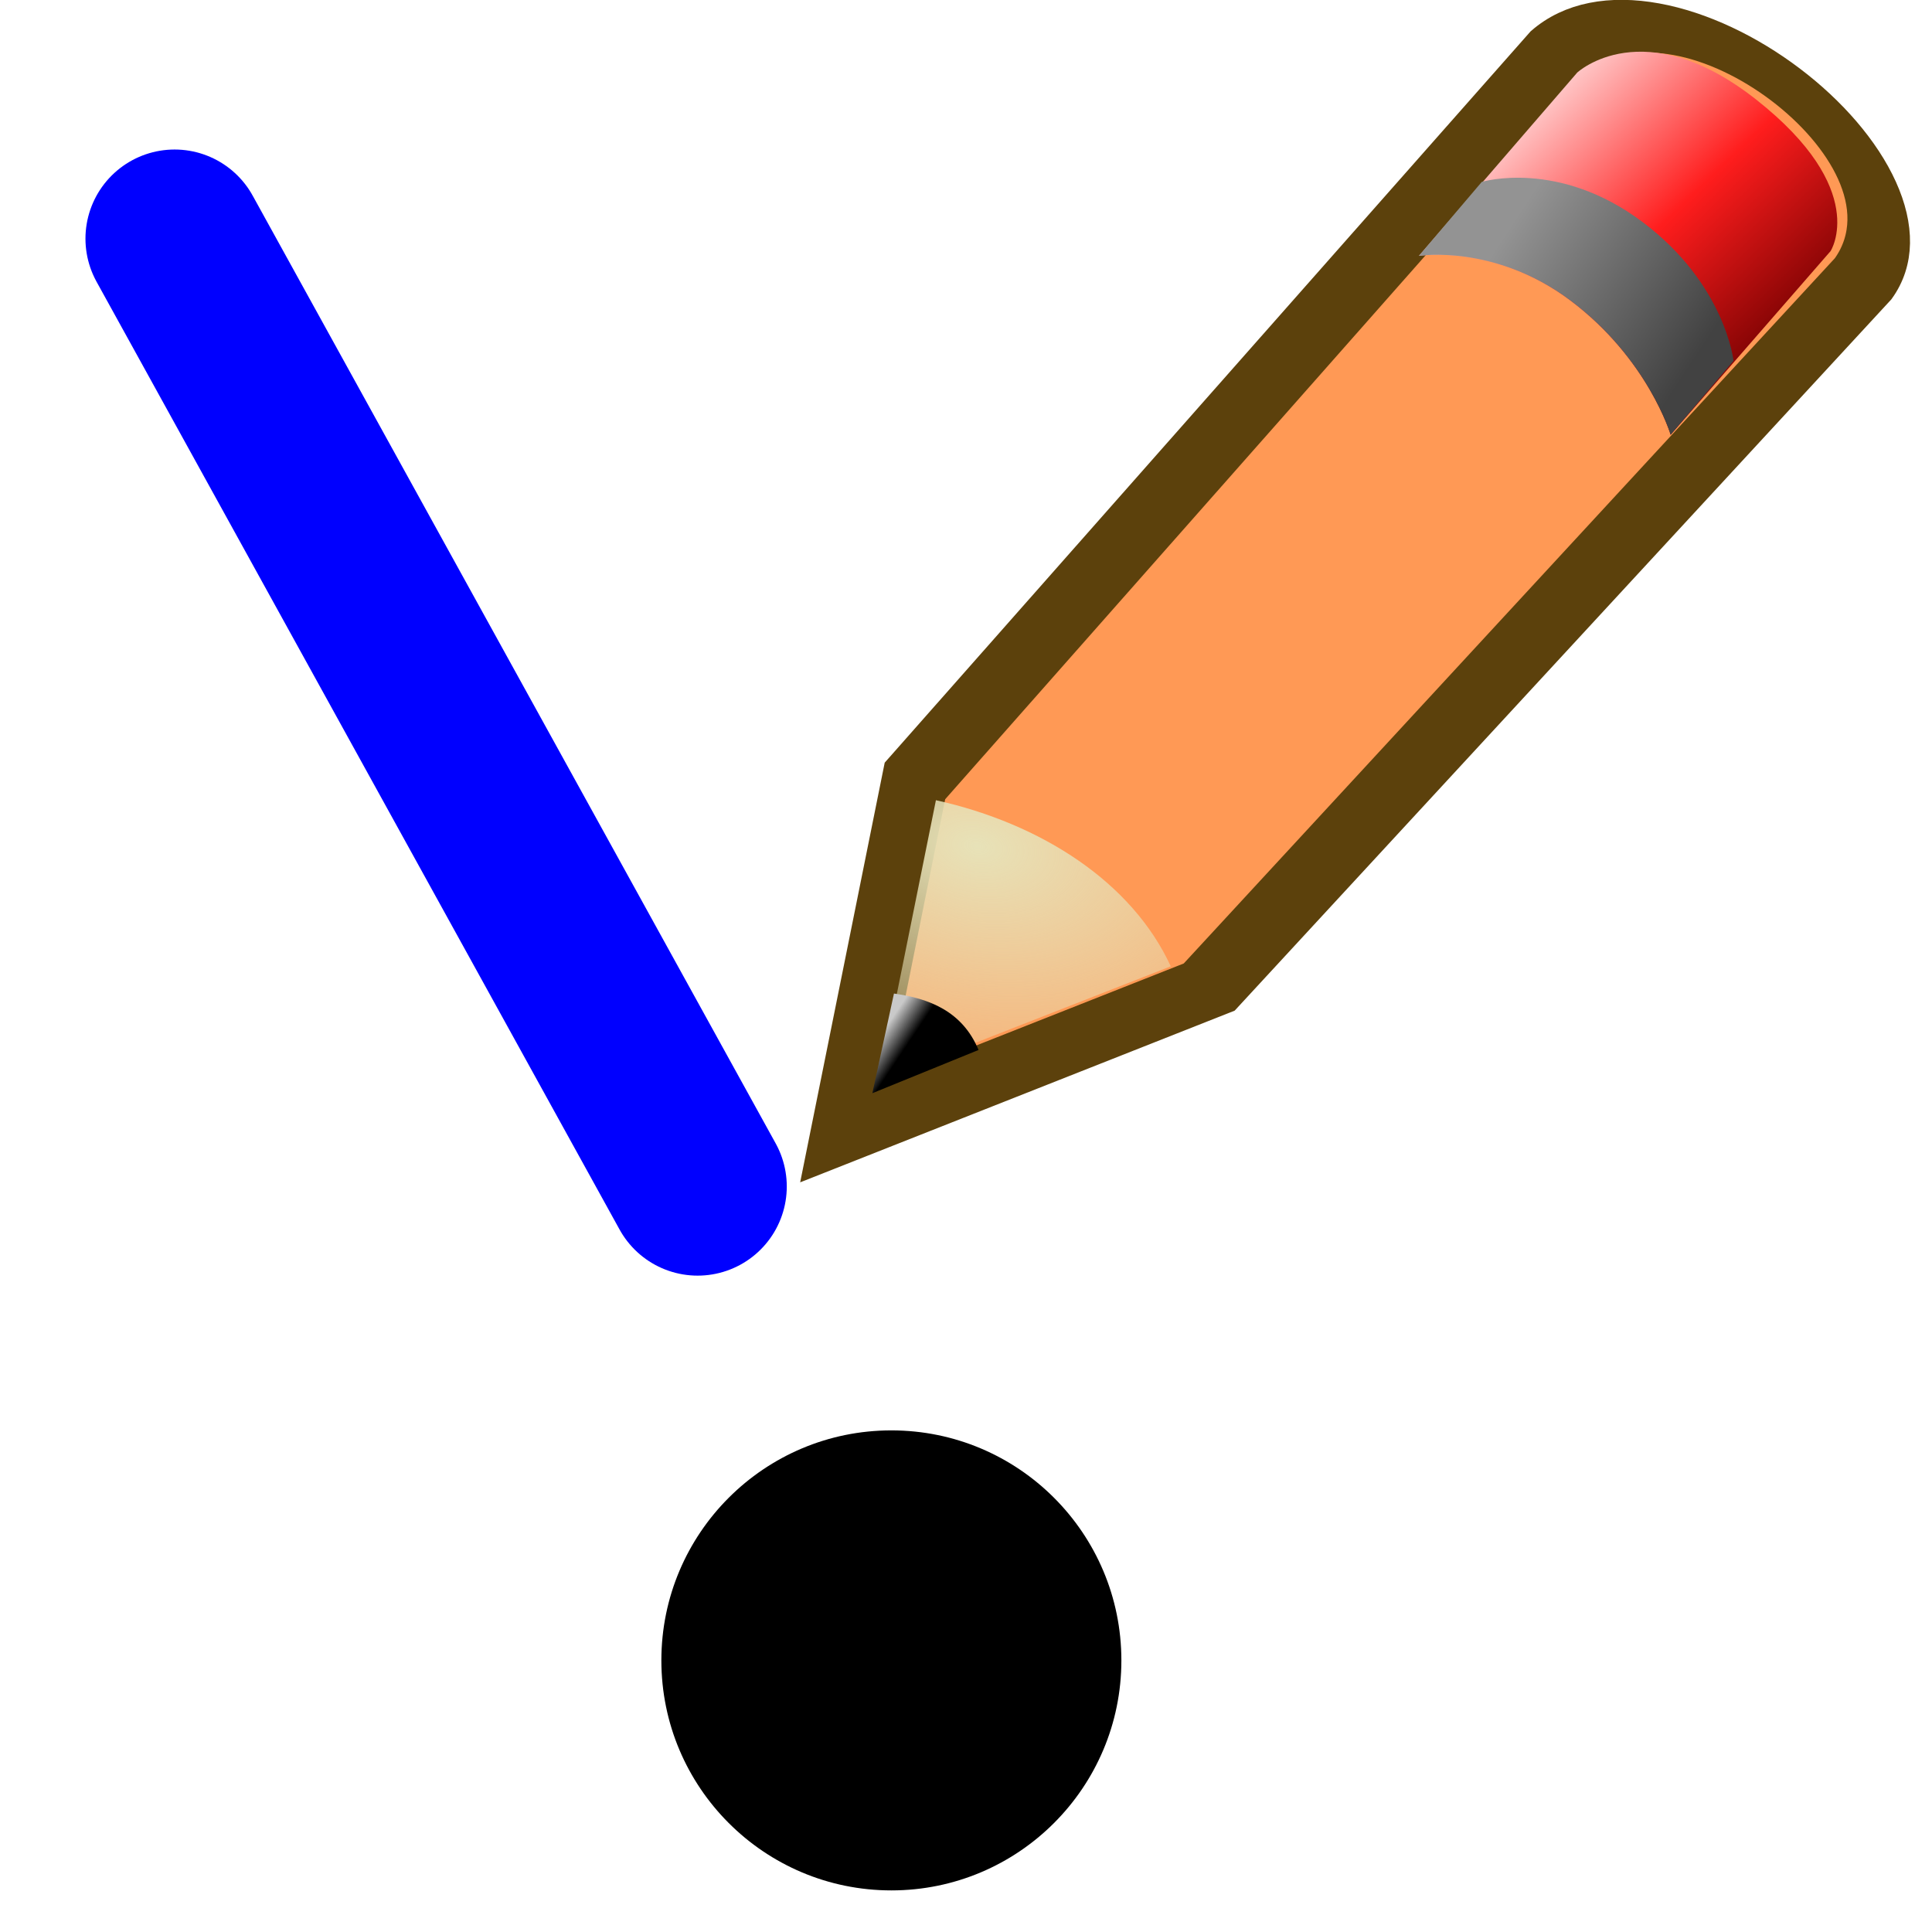
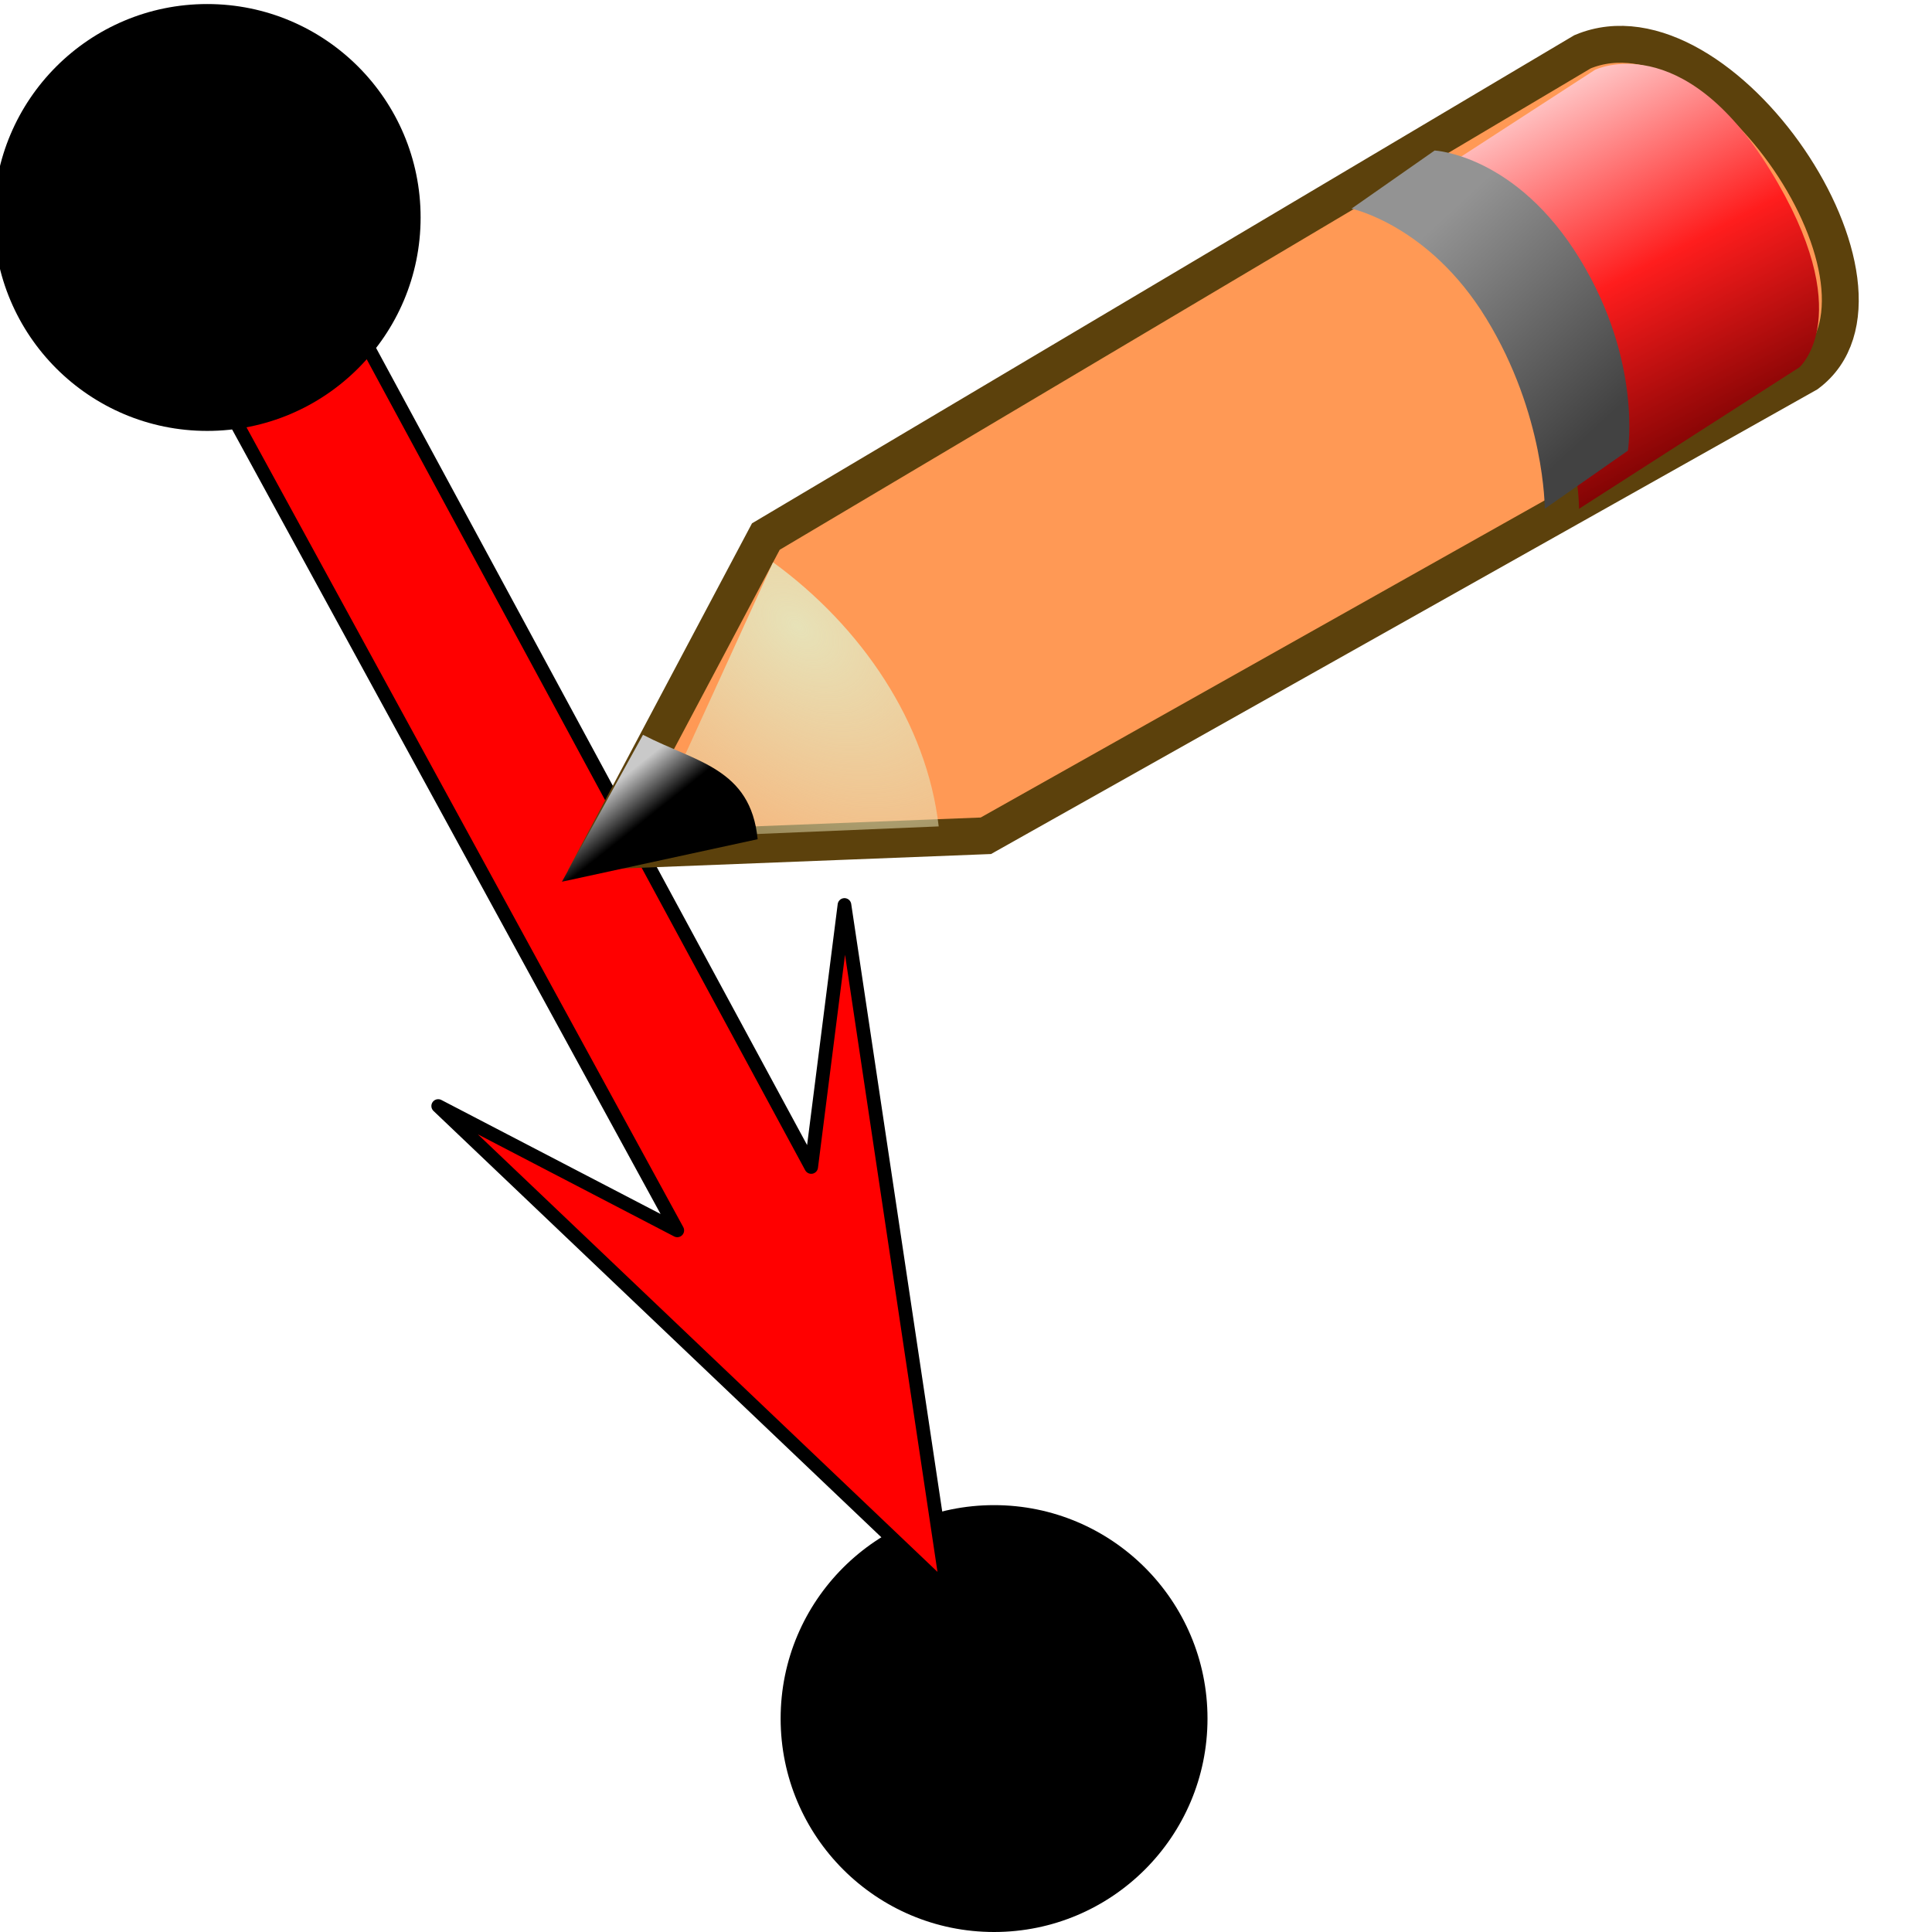
<svg xmlns="http://www.w3.org/2000/svg" xmlns:xlink="http://www.w3.org/1999/xlink" width="32px" height="32px" id="svg3214">
  <defs id="defs3216">
    <linearGradient id="linearGradient2994">
-       <stop style="stop-color:#000000;stop-opacity:1;" offset="0" id="stop2996" />
-       <stop style="stop-color:#c9c9c9;stop-opacity:1;" offset="1" id="stop2998" />
+       <stop offset="0" style="stop-color:#000000;stop-opacity:1;" id="stop2996" />
+       <stop offset="1" style="stop-color:#c9c9c9;stop-opacity:1;" id="stop2998" />
    </linearGradient>
-     <linearGradient y2="30.703" x2="25.515" y1="31.047" x1="25.719" gradientTransform="matrix(0.7933335,-0.3825399,0.3674706,0.7620819,-23.96454,9.013645)" gradientUnits="userSpaceOnUse" id="linearGradient43582" xlink:href="#linearGradient2994" />
    <linearGradient id="linearGradient2984">
-       <stop style="stop-color:#e7e2b8;stop-opacity:1;" offset="0" id="stop2986" />
-       <stop style="stop-color:#e7e2b8;stop-opacity:0;" offset="1" id="stop2988" />
+       <stop offset="0" style="stop-color:#e7e2b8;stop-opacity:1;" id="stop2986" />
+       <stop offset="1" style="stop-color:#e7e2b8;stop-opacity:0;" id="stop2988" />
    </linearGradient>
-     <radialGradient r="3.241" fy="27.641" fx="29.053" cy="27.641" cx="29.053" gradientTransform="matrix(2.319362,-1.11838,0.7458611,1.54681,-78.46939,8.98721)" gradientUnits="userSpaceOnUse" id="radialGradient43580" xlink:href="#linearGradient2984" />
    <linearGradient id="linearGradient2873">
-       <stop style="stop-color:#939393;stop-opacity:1;" offset="0" id="stop2875" />
-       <stop style="stop-color:#424242;stop-opacity:1;" offset="1" id="stop2877" />
+       <stop offset="0" style="stop-color:#939393;stop-opacity:1;" id="stop2875" />
+       <stop offset="1" style="stop-color:#424242;stop-opacity:1;" id="stop2877" />
    </linearGradient>
-     <linearGradient y2="22.625" x2="47.688" y1="19.812" x1="46" gradientTransform="matrix(0.7933335,-0.3825399,0.3674706,0.7620819,-23.88651,8.858595)" gradientUnits="userSpaceOnUse" id="linearGradient43578" xlink:href="#linearGradient2873" />
    <linearGradient id="linearGradient2966">
-       <stop style="stop-color:#ffd1d1;stop-opacity:1;" offset="0" id="stop2968" />
-       <stop id="stop3006" offset="0.5" style="stop-color:#ff1d1d;stop-opacity:1;" />
-       <stop style="stop-color:#6f0000;stop-opacity:1;" offset="1" id="stop2970" />
+       <stop offset="0" style="stop-color:#ffd1d1;stop-opacity:1;" id="stop2968" />
+       <stop offset="0.5" style="stop-color:#ff1d1d;stop-opacity:1;" id="stop3006" />
+       <stop offset="1" style="stop-color:#6f0000;stop-opacity:1;" id="stop2970" />
    </linearGradient>
-     <linearGradient y2="22.251" x2="50.988" y1="17.376" x1="48.906" gradientTransform="matrix(0.7933335,-0.3825399,0.3674706,0.7620819,-23.88651,8.858597)" gradientUnits="userSpaceOnUse" id="linearGradient43576" xlink:href="#linearGradient2966" />
-     <marker orient="auto" refY="0.0" refX="0.0" id="Arrow1Send" style="overflow:visible;">
-       <path id="path3501" d="M 0.0,0.0 L 5.0,-5.0 L -12.5,0.0 L 5.0,5.0 L 0.0,0.0 z " style="fill-rule:evenodd;stroke:#000000;stroke-width:1.0pt;marker-start:none;" transform="scale(0.2) rotate(180) translate(6,0)" />
+     <marker style="overflow:visible;" id="Arrow1Send" orient="auto" refY="0.0" refX="0.0">
+       <path style="fill-rule:evenodd;stroke:#000000;stroke-width:1.0pt;marker-start:none;" transform="scale(0.2) rotate(180) translate(6,0)" id="path3501" d="M 0.0,0.0 L 5.0,-5.0 L -12.5,0.0 L 5.0,5.0 L 0.0,0.0 z " />
    </marker>
-     <marker orient="auto" refY="0.0" refX="0.0" id="TriangleOutM" style="overflow:visible">
-       <path id="path3632" d="M 5.77,0.0 L -2.88,5.0 L -2.88,-5.0 L 5.77,0.0 z " style="fill-rule:evenodd;stroke:#000000;stroke-width:1.0pt;marker-start:none" transform="scale(0.4)" />
+     <marker style="overflow:visible" id="TriangleOutM" orient="auto" refY="0.0" refX="0.0">
+       <path style="fill-rule:evenodd;stroke:#000000;stroke-width:1.0pt;marker-start:none" transform="scale(0.4)" id="path3632" d="M 5.77,0.0 L -2.88,5.0 L -2.88,-5.0 L 5.77,0.0 z " />
    </marker>
-     <marker orient="auto" refY="0.0" refX="0.0" id="DiamondSend" style="overflow:visible">
-       <path id="path3590" d="M 0,-7.071 L -7.071,0 L 0,7.071 L 7.071,0 L 0,-7.071 z " style="fill-rule:evenodd;stroke:#000000;stroke-width:1.0pt;marker-start:none" transform="scale(0.2) translate(-6,0)" />
+     <marker style="overflow:visible" id="DiamondSend" orient="auto" refY="0.0" refX="0.0">
+       <path style="fill-rule:evenodd;stroke:#000000;stroke-width:1.0pt;marker-start:none" transform="scale(0.2) translate(-6,0)" id="path3590" d="M 0,-7.071 L -7.071,0 L 0,7.071 L 7.071,0 L 0,-7.071 z " />
    </marker>
-     <marker orient="auto" refY="0.0" refX="0.0" id="Arrow2Mend" style="overflow:visible;">
-       <path id="path3513" style="font-size:12.0;fill-rule:evenodd;stroke-width:0.625;stroke-linejoin:round;" d="M 8.719,4.034 L -2.207,0.016 L 8.719,-4.002 C 6.973,-1.63 6.983,1.616 8.719,4.034 z " transform="scale(0.6) rotate(180) translate(0,0)" />
+     <marker style="overflow:visible;" id="Arrow2Mend" orient="auto" refY="0.0" refX="0.0">
+       <path style="font-size:12.0;fill-rule:evenodd;stroke-width:0.625;stroke-linejoin:round;" transform="scale(0.6) rotate(180) translate(0,0)" id="path3513" d="M 8.719,4.034 L -2.207,0.016 L 8.719,-4.002 C 6.973,-1.63 6.983,1.616 8.719,4.034 z " />
    </marker>
-     <marker orient="auto" refY="0.0" refX="0.0" id="Arrow1Mend" style="overflow:visible;">
-       <path id="path3495" d="M 0.0,0.0 L 5.0,-5.0 L -12.5,0.0 L 5.0,5.0 L 0.0,0.0 z " style="fill-rule:evenodd;stroke:#000000;stroke-width:1.0pt;marker-start:none;" transform="scale(0.4) rotate(180) translate(10,0)" />
+     <marker style="overflow:visible;" id="Arrow1Mend" orient="auto" refY="0.0" refX="0.0">
+       <path style="fill-rule:evenodd;stroke:#000000;stroke-width:1.0pt;marker-start:none;" transform="scale(0.4) rotate(180) translate(10,0)" id="path3495" d="M 0.0,0.0 L 5.0,-5.0 L -12.5,0.0 L 5.0,5.0 L 0.0,0.0 z " />
    </marker>
-     <marker orient="auto" refY="0.0" refX="0.0" id="Arrow1Lend" style="overflow:visible;">
-       <path id="path3489" d="M 0.0,0.0 L 5.0,-5.0 L -12.5,0.0 L 5.0,5.0 L 0.0,0.0 z " style="fill-rule:evenodd;stroke:#000000;stroke-width:1.0pt;marker-start:none;" transform="scale(0.8) rotate(180) translate(12.5,0)" />
+     <marker style="overflow:visible;" id="Arrow1Lend" orient="auto" refY="0.0" refX="0.0">
+       <path style="fill-rule:evenodd;stroke:#000000;stroke-width:1.0pt;marker-start:none;" transform="scale(0.8) rotate(180) translate(12.5,0)" id="path3489" d="M 0.0,0.0 L 5.0,-5.0 L -12.5,0.0 L 5.0,5.0 L 0.0,0.0 z " />
    </marker>
-     <marker orient="auto" refY="0.0" refX="0.0" id="Arrow1SendS" style="overflow:visible;">
-       <path id="path8914" d="M 0.0,0.0 L 5.0,-5.0 L -12.5,0.0 L 5.0,5.0 L 0.0,0.0 z " style="marker-start:none;stroke:#3c1313;stroke-width:1.0pt;fill:#3c1313;fill-rule:evenodd" transform="scale(0.2) rotate(180) translate(6,0)" />
+     <marker style="overflow:visible;" id="Arrow1SendS" orient="auto" refY="0.0" refX="0.0">
+       <path style="marker-start:none;stroke:#3c1313;stroke-width:1.0pt;fill:#3c1313;fill-rule:evenodd" transform="scale(0.2) rotate(180) translate(6,0)" id="path8914" d="M 0.0,0.0 L 5.0,-5.0 L -12.5,0.0 L 5.0,5.0 L 0.0,0.0 z " />
    </marker>
-     <marker orient="auto" refY="0.0" refX="0.0" id="Arrow1SendSN" style="overflow:visible;">
-       <path id="path8960" d="M 0.0,0.0 L 5.0,-5.0 L -12.5,0.0 L 5.0,5.0 L 0.0,0.0 z " style="fill-rule:evenodd;marker-start:none;stroke:#ff0000;stroke-width:1.0pt;fill:#ff0000" transform="scale(0.2) rotate(180) translate(6,0)" />
+     <marker style="overflow:visible;" id="Arrow1SendSN" orient="auto" refY="0.0" refX="0.0">
+       <path style="fill-rule:evenodd;marker-start:none;stroke:#ff0000;stroke-width:1.0pt;fill:#ff0000" transform="scale(0.2) rotate(180) translate(6,0)" id="path8960" d="M 0.0,0.0 L 5.0,-5.0 L -12.5,0.0 L 5.0,5.0 L 0.0,0.0 z " />
    </marker>
-     <marker orient="auto" refY="0.0" refX="0.0" id="Arrow1SendSNk" style="overflow:visible;">
-       <path id="path9009" d="M 0.0,0.0 L 5.0,-5.0 L -12.5,0.0 L 5.0,5.0 L 0.0,0.0 z " style="marker-start:none;stroke:#000080;stroke-width:1.0pt;fill:#000080;fill-rule:evenodd" transform="scale(0.2) rotate(180) translate(6,0)" />
+     <marker style="overflow:visible;" id="Arrow1SendSNk" orient="auto" refY="0.0" refX="0.0">
+       <path style="marker-start:none;stroke:#000080;stroke-width:1.0pt;fill:#000080;fill-rule:evenodd" transform="scale(0.2) rotate(180) translate(6,0)" id="path9009" d="M 0.0,0.0 L 5.0,-5.0 L -12.5,0.0 L 5.0,5.0 L 0.0,0.0 z " />
    </marker>
-     <marker orient="auto" refY="0.0" refX="0.0" id="Arrow1SendSNkv" style="overflow:visible;">
-       <path id="path9209" d="M 0.0,0.0 L 5.0,-5.0 L -12.5,0.0 L 5.0,5.0 L 0.0,0.0 z " style="fill-rule:evenodd;marker-start:none;stroke:#0000ff;stroke-width:1.0pt;fill:#0000ff" transform="scale(0.2) rotate(180) translate(6,0)" />
+     <marker style="overflow:visible;" id="Arrow1SendSNkv" orient="auto" refY="0.0" refX="0.0">
+       <path style="fill-rule:evenodd;marker-start:none;stroke:#0000ff;stroke-width:1.0pt;fill:#0000ff" transform="scale(0.2) rotate(180) translate(6,0)" id="path9209" d="M 0.0,0.0 L 5.0,-5.0 L -12.5,0.0 L 5.0,5.0 L 0.0,0.0 z " />
    </marker>
+     <marker style="overflow:visible;" id="Arrow1SendSNkvK" orient="auto" refY="0.0" refX="0.0">
+       <path style="marker-start:none;stroke:#ff0000;stroke-width:1.0pt;fill:#ff0000;fill-rule:evenodd" transform="scale(0.2) rotate(180) translate(6,0)" id="path2247" d="M 0.0,0.0 L 5.0,-5.0 L -12.5,0.0 L 5.0,5.0 L 0.0,0.0 z " />
+     </marker>
+     <linearGradient xlink:href="#linearGradient2994" id="linearGradient3330" gradientUnits="userSpaceOnUse" gradientTransform="matrix(1.403147,0.1593159,0.5877684,1.689161,-43.52418,-43.05869)" x1="25.719" y1="31.047" x2="25.515" y2="30.703" />
+     <radialGradient xlink:href="#linearGradient2984" id="radialGradient3333" gradientUnits="userSpaceOnUse" gradientTransform="matrix(2.337386,0.3097084,0.679761,2.279752,-73.4876,-61.63427)" cx="29.053" cy="27.641" fx="29.053" fy="27.641" r="3.241" />
+     <linearGradient xlink:href="#linearGradient2873" id="linearGradient3336" gradientUnits="userSpaceOnUse" gradientTransform="matrix(0.8708655,0.1119409,0.3647995,1.186864,-23.22863,-25.2068)" x1="46" y1="19.812" x2="47.688" y2="22.625" />
+     <linearGradient xlink:href="#linearGradient2966" id="linearGradient3339" gradientUnits="userSpaceOnUse" gradientTransform="matrix(0.9132856,0.1108598,0.382569,1.175401,-25.03872,-24.88198)" x1="48.906" y1="17.376" x2="50.988" y2="22.251" />
  </defs>
  <g id="layer1">
-     <path style="opacity:1;stroke-linejoin:round;enable-background:accumulate;marker-end:url(#Arrow1SendSNkv);stroke-opacity:1;fill-rule:evenodd;marker-start:none;fill-opacity:1;stroke-dashoffset:0;visibility:visible;display:inline;stroke:#0000ff;stroke-linecap:round;stroke-miterlimit:4;marker:none;stroke-dasharray:none;overflow:visible;stroke-width:2.953;marker-mid:none;fill:#0000ff" d="M 2.892,3.953 L 11.555,19.652" id="path6947" />
-     <path style="opacity:1;fill:#000000;fill-opacity:1;fill-rule:evenodd;stroke:none;stroke-width:7.859;stroke-linecap:butt;stroke-linejoin:round;stroke-miterlimit:4;stroke-dasharray:none;stroke-dashoffset:0;stroke-opacity:1" id="path2543" d="M 154.286,239.505 A 30,30 0 1 1 94.286,239.505 A 30,30 0 1 1 154.286,239.505 z" transform="matrix(0.1269887,0,0,0.1269887,-1.019016,-2.913099)" />
-     <g transform="matrix(1.173749,0.2318932,0.2551061,0.9872362,8.5714434e-2,-7.197323)" id="g43569">
-       <path id="path2960" d="M 6.463,24.751 L 8.858,18.312 L 21.217,3.195 C 23.336,0.999 26.572,3.783 24.888,6.121 L 12.442,20.928 L 6.463,24.751 z" style="font-size:7.242px;fill:#ff9955;fill-opacity:1;fill-rule:evenodd;stroke:#5c410c;stroke-width:0.863;stroke-linecap:butt;stroke-linejoin:miter;marker:none;marker-start:none;marker-mid:none;marker-end:none;stroke-miterlimit:4;stroke-dashoffset:0;stroke-opacity:1;visibility:visible;display:inline;overflow:visible" />
-       <path style="font-size:7.242px;fill:url(#linearGradient43576);fill-opacity:1;fill-rule:evenodd;stroke:none;stroke-width:1;stroke-linecap:butt;stroke-linejoin:miter;marker:none;marker-start:none;marker-mid:none;marker-end:none;stroke-miterlimit:4;stroke-dashoffset:0;stroke-opacity:1;visibility:visible;display:inline;overflow:visible" d="M 18.37,7.268 C 18.37,7.268 19.544,6.79 20.45,7.527 C 21.383,8.287 21.426,9.552 21.426,9.552 L 24.51,5.746 C 24.51,5.746 25.338,4.519 23.986,3.327 C 22.652,2.153 21.429,3.474 21.429,3.474 L 18.37,7.268 z" id="path2964" />
-       <path id="path2962" d="M 18.37,7.268 C 18.37,7.268 19.544,6.79 20.45,7.527 C 21.383,8.287 21.426,9.552 21.426,9.552 L 22.645,8.025 C 22.645,8.025 22.817,6.703 21.831,5.893 C 20.819,5.06 19.589,5.741 19.589,5.741 L 18.37,7.268 z" style="font-size:7.242px;fill:url(#linearGradient43578);fill-opacity:1;fill-rule:evenodd;stroke:none;stroke-width:1;stroke-linecap:butt;stroke-linejoin:miter;marker:none;marker-start:none;marker-mid:none;marker-end:none;stroke-miterlimit:4;stroke-dashoffset:0;stroke-opacity:1;visibility:visible;display:inline;overflow:visible" />
-       <path id="path2982" d="M 7.179,23.73 L 9.096,18.579 C 10.584,18.625 11.698,19.35 11.95,20.696 L 7.179,23.73 z" style="font-size:7.242px;fill:url(#radialGradient43580);fill-opacity:1;fill-rule:evenodd;stroke:none;stroke-width:1;stroke-linecap:butt;stroke-linejoin:miter;marker:none;marker-start:none;marker-mid:none;marker-end:none;stroke-miterlimit:4;stroke-dashoffset:0;stroke-opacity:1;visibility:visible;display:inline;overflow:visible" />
-       <path id="path2992" d="M 7.729,22.144 L 7.025,23.981 L 8.77,22.846 C 8.679,22.215 8.23,22.108 7.729,22.144 z" style="font-size:7.242px;fill:url(#linearGradient43582);fill-opacity:1;fill-rule:evenodd;stroke:none;stroke-width:1;stroke-linecap:butt;stroke-linejoin:miter;marker:none;marker-start:none;marker-mid:none;marker-end:none;stroke-miterlimit:4;stroke-dashoffset:0;stroke-opacity:1;visibility:visible;display:inline;overflow:visible" />
-     </g>
+     <path style="opacity:1;fill:#000000;fill-opacity:1;fill-rule:evenodd;stroke:none;stroke-width:7.859;stroke-linecap:butt;stroke-linejoin:round;stroke-miterlimit:4;stroke-dasharray:none;stroke-dashoffset:0;stroke-opacity:1" id="path2543" d="M 154.286 239.505 A 30 30 0 1 1  94.286,239.505 A 30 30 0 1 1  154.286 239.505 z" transform="matrix(0.1178381,0,0,0.1178381,1.819265,0.2420387)" />
+     <path style="fill:#ff0000;fill-opacity:1;fill-rule:evenodd;stroke:#000000;stroke-width:0.226;stroke-linecap:round;stroke-linejoin:round;marker:none;stroke-miterlimit:4;stroke-dasharray:none;stroke-dashoffset:0;stroke-opacity:1;visibility:visible;display:inline;overflow:visible;enable-background:accumulate" d="M 3.312,2 C 2.867,1.995 2.448,2.248 2.219,2.625 C 1.99,3.002 1.973,3.459 2.188,3.844 L 11.218,20.379 L 7.258,18.319 L 15.688,26.344 L 13.987,14.989 L 13.436,19.329 L 4.438,2.688 C 4.226,2.273 3.784,2.002 3.312,2 z " id="path6947" />
+     <path d="M 9.923,14.094 L 12.685,8.887 L 26.211,0.858 C 28.515,-0.106 31.789,4.808 29.935,6.192 L 16.329,13.843 L 9.923,14.094 z " id="path2960" style="font-size:7.242px;fill:#ff9955;fill-opacity:1;fill-rule:evenodd;stroke:#5c410c;stroke-width:0.611;stroke-linecap:butt;stroke-linejoin:miter;marker:none;marker-start:none;marker-mid:none;marker-end:none;stroke-miterlimit:4;stroke-dashoffset:0;stroke-opacity:1;visibility:visible;display:inline;overflow:visible;stroke-dasharray:none" />
+     <path id="path2964" d="M 22.797,3.504 C 22.797,3.504 24.146,3.773 25.138,5.305 C 26.16,6.883 26.154,8.427 26.154,8.427 L 29.805,6.083 C 29.805,6.083 30.794,5.208 29.316,2.813 C 27.859,0.451 26.419,1.156 26.419,1.156 L 22.797,3.504 z " style="font-size:7.242px;fill:url(#linearGradient3339);fill-opacity:1;fill-rule:evenodd;stroke:none;stroke-width:1;stroke-linecap:butt;stroke-linejoin:miter;marker:none;marker-start:none;marker-mid:none;marker-end:none;stroke-miterlimit:4;stroke-dashoffset:0;stroke-opacity:1;visibility:visible;display:inline;overflow:visible" />
+     <path d="M 22.385,3.456 C 22.385,3.456 23.672,3.728 24.617,5.275 C 25.592,6.868 25.586,8.427 25.586,8.427 L 26.963,7.464 C 26.963,7.464 27.202,5.991 26.173,4.299 C 25.116,2.56 23.762,2.493 23.762,2.493 L 22.385,3.456 z " id="path2962" style="font-size:7.242px;fill:url(#linearGradient3336);fill-opacity:1;fill-rule:evenodd;stroke:none;stroke-width:1;stroke-linecap:butt;stroke-linejoin:miter;marker:none;marker-start:none;marker-mid:none;marker-end:none;stroke-miterlimit:4;stroke-dashoffset:0;stroke-opacity:1;visibility:visible;display:inline;overflow:visible" />
+     <path d="M 10.713,13.89 L 12.804,9.313 C 14.275,10.384 15.35,11.976 15.548,13.688 L 10.713,13.89 z " id="path2982" style="font-size:7.242px;fill:url(#radialGradient3333);fill-opacity:1;fill-rule:evenodd;stroke:none;stroke-width:1;stroke-linecap:butt;stroke-linejoin:miter;marker:none;marker-start:none;marker-mid:none;marker-end:none;stroke-miterlimit:4;stroke-dashoffset:0;stroke-opacity:1;visibility:visible;display:inline;overflow:visible" />
+     <path d="M 10.65,12.171 L 9.307,14.604 L 12.549,13.9 C 12.433,12.721 11.524,12.625 10.65,12.171 z " id="path2992" style="font-size:7.242px;fill:url(#linearGradient3330);fill-opacity:1;fill-rule:evenodd;stroke:none;stroke-width:1;stroke-linecap:butt;stroke-linejoin:miter;marker:none;marker-start:none;marker-mid:none;marker-end:none;stroke-miterlimit:4;stroke-dashoffset:0;stroke-opacity:1;visibility:visible;display:inline;overflow:visible" />
+     <path style="opacity:1;fill:#000000;fill-opacity:1;fill-rule:evenodd;stroke:none;stroke-width:7.859;stroke-linecap:butt;stroke-linejoin:round;stroke-miterlimit:4;stroke-dasharray:none;stroke-dashoffset:0;stroke-opacity:1" id="path2312" d="M 154.286 239.505 A 30 30 0 1 1  94.286,239.505 A 30 30 0 1 1  154.286 239.505 z" transform="matrix(0.1178381,0,0,0.1178381,-11.2141,-24.6207)" />
  </g>
</svg>
